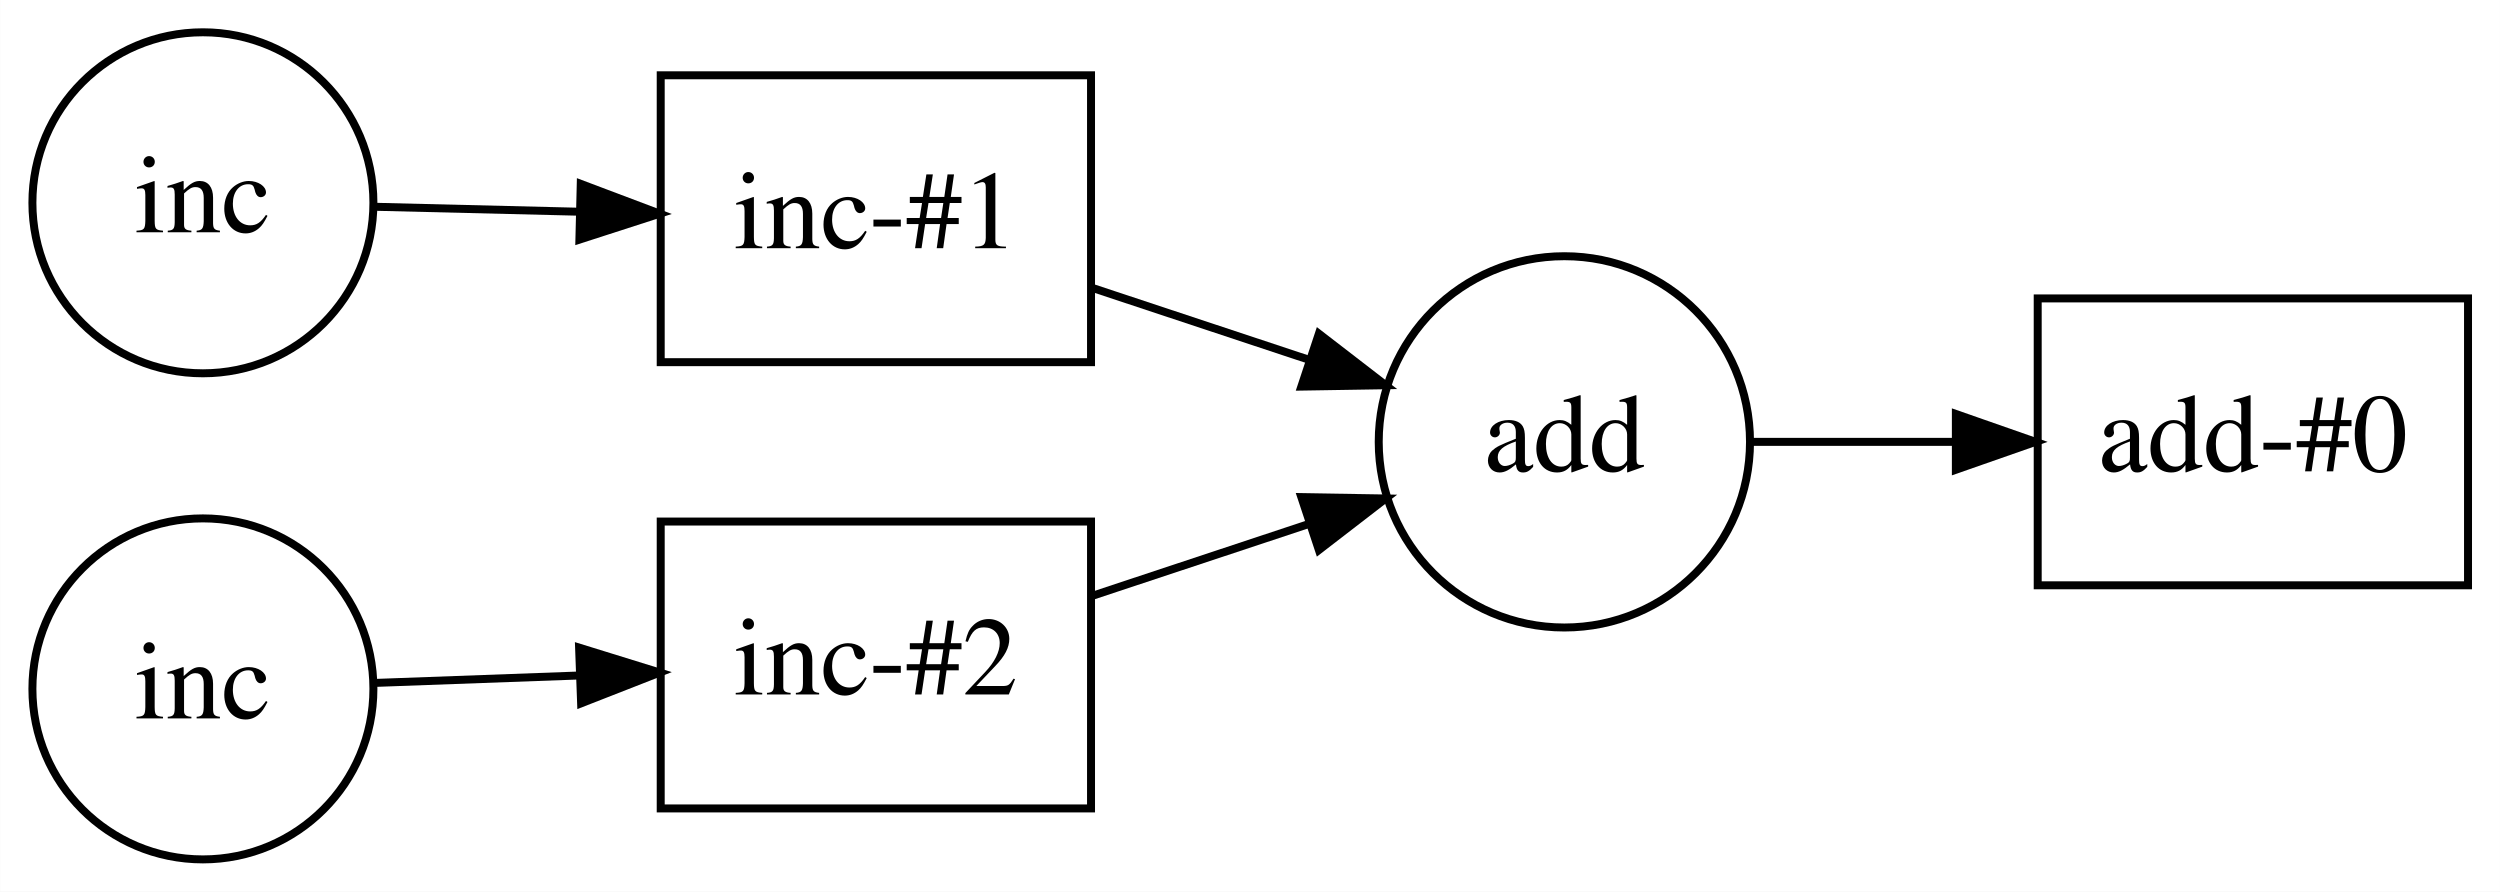
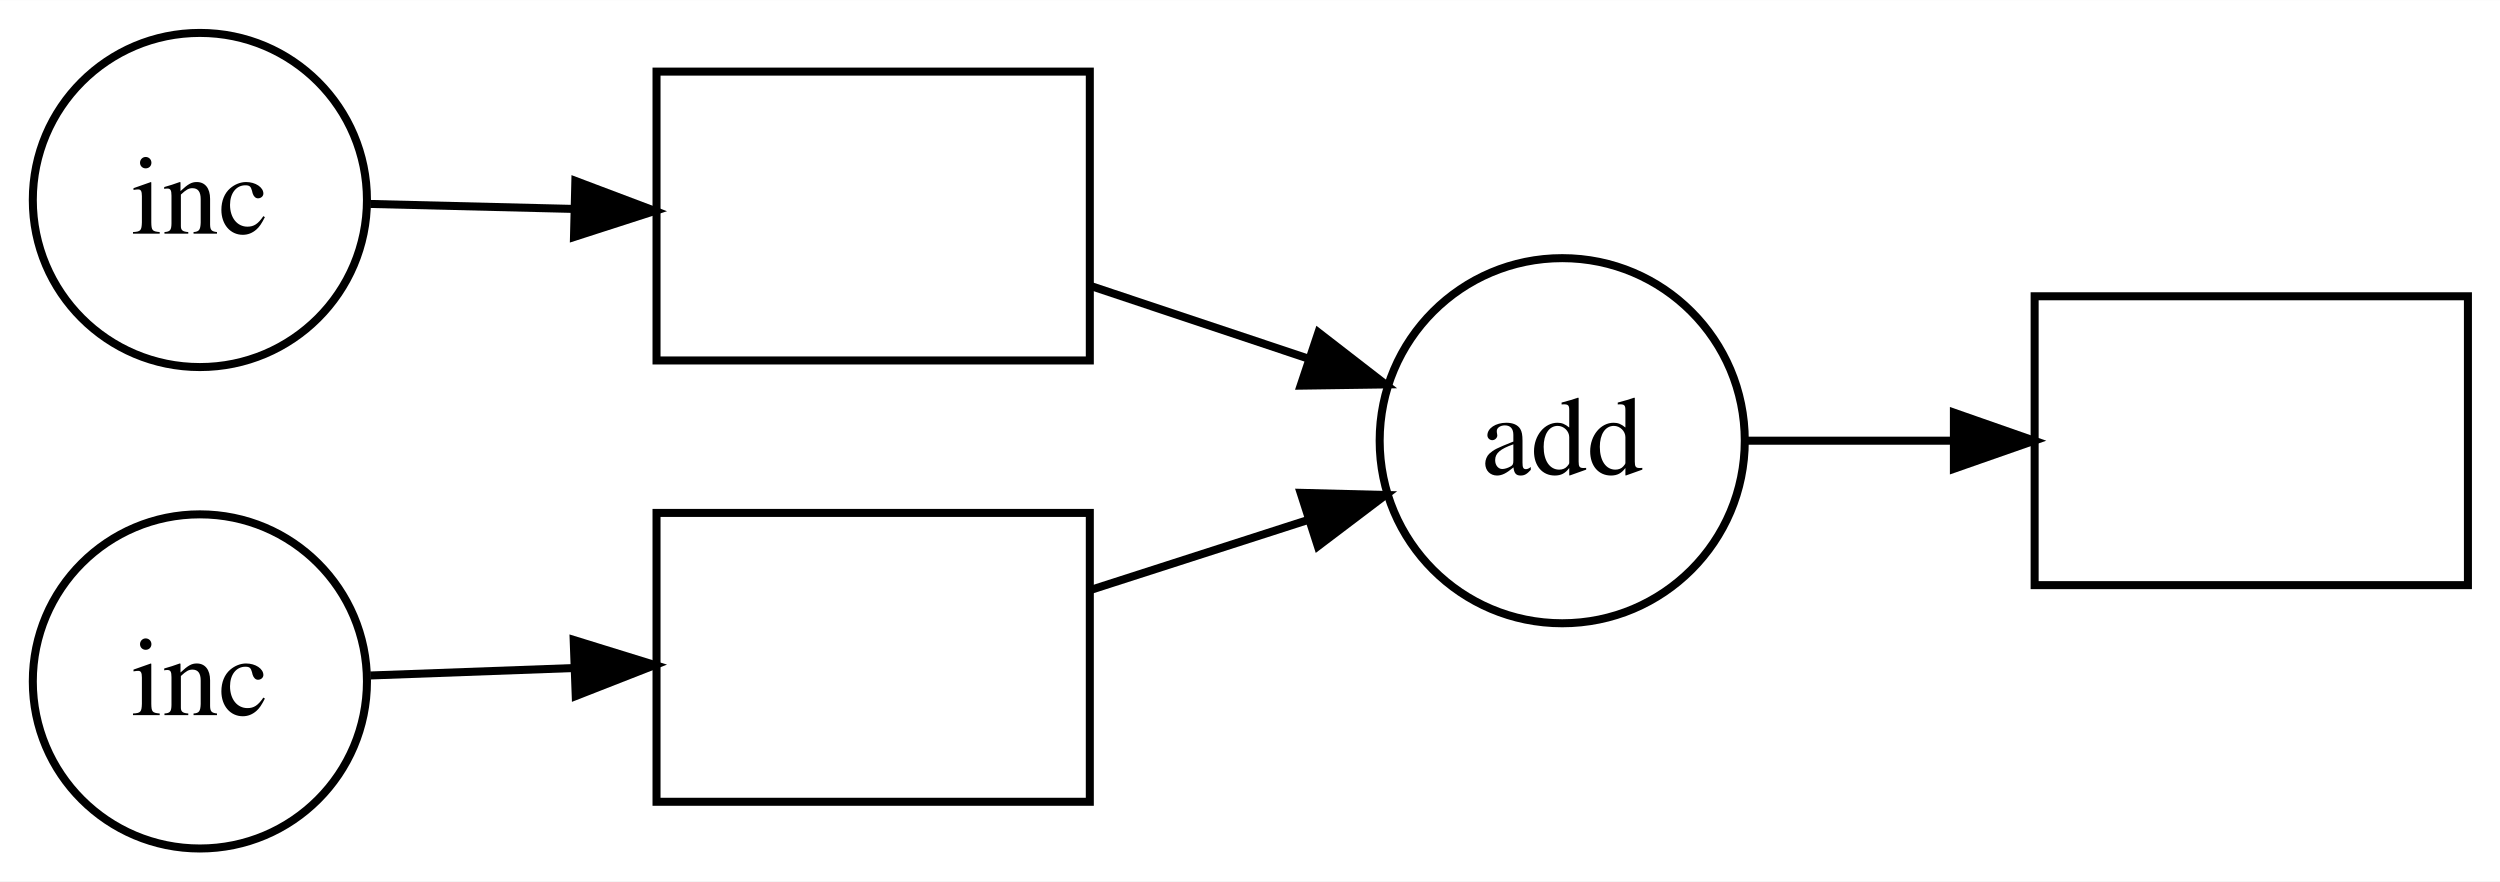
- <svg xmlns="http://www.w3.org/2000/svg" width="314pt" height="112pt" viewBox="0.00 0.00 313.69 111.90">
-   <g id="graph0" class="graph" transform="scale(1 1) rotate(0) translate(4 107.896)">
-     <polygon fill="white" stroke="none" points="-4,4 -4,-107.896 309.692,-107.896 309.692,4 -4,4" />
+ <svg xmlns="http://www.w3.org/2000/svg" width="312pt" height="110pt" viewBox="0.00 0.00 311.57 109.82">
+   <g id="graph0" class="graph" transform="scale(1 1) rotate(0) translate(4 105.821)">
+     <polygon fill="white" stroke="none" points="-4,4 -4,-105.821 307.572,-105.821 307.572,4 -4,4" />
    <g id="node1" class="node">
-       <polygon fill="none" stroke="black" points="305.692,-70.448 251.692,-70.448 251.692,-34.448 305.692,-34.448 305.692,-70.448" />
-       <text text-anchor="middle" x="278.692" y="-48.748" font-family="Times,serif" font-size="14.00">add-#0</text>
+       <polygon fill="none" stroke="black" points="303.572,-68.911 249.572,-68.911 249.572,-32.911 303.572,-32.911 303.572,-68.911" />
    </g>
    <g id="node2" class="node">
-       <ellipse fill="none" stroke="black" cx="192.294" cy="-52.448" rx="23.296" ry="23.296" />
-       <text text-anchor="middle" x="192.294" y="-48.748" font-family="Times,serif" font-size="14.00">add</text>
+       <ellipse fill="none" stroke="black" cx="190.697" cy="-50.911" rx="22.752" ry="22.752" />
+       <text text-anchor="middle" x="190.697" y="-46.711" font-family="Times,serif" font-size="14.00">add</text>
    </g>
    <g id="edge1" class="edge">
-       <path fill="none" stroke="black" d="M215.911,-52.448C223.687,-52.448 232.603,-52.448 241.197,-52.448" />
-       <polygon fill="black" stroke="black" points="241.422,-55.948 251.422,-52.448 241.422,-48.948 241.422,-55.948" />
+       <path fill="none" stroke="black" d="M213.734,-50.911C221.618,-50.911 230.724,-50.911 239.483,-50.911" />
+       <polygon fill="black" stroke="black" points="239.511,-54.411 249.511,-50.911 239.511,-47.411 239.511,-54.411" />
    </g>
    <g id="node3" class="node">
-       <polygon fill="none" stroke="black" points="132.896,-98.448 78.896,-98.448 78.896,-62.448 132.896,-62.448 132.896,-98.448" />
-       <text text-anchor="middle" x="105.896" y="-76.748" font-family="Times,serif" font-size="14.00">inc-#1</text>
+       <polygon fill="none" stroke="black" points="131.821,-96.911 77.821,-96.911 77.821,-60.911 131.821,-60.911 131.821,-96.911" />
    </g>
    <g id="edge2" class="edge">
-       <path fill="none" stroke="black" d="M133.138,-71.742C141.716,-68.896 151.326,-65.708 160.225,-62.755" />
-       <polygon fill="black" stroke="black" points="161.488,-66.024 169.878,-59.553 159.284,-59.38 161.488,-66.024" />
+       <path fill="none" stroke="black" d="M131.9,-70.205C140.496,-67.335 150.133,-64.118 159.038,-61.146" />
+       <polygon fill="black" stroke="black" points="160.308,-64.411 168.685,-57.925 158.092,-57.772 160.308,-64.411" />
    </g>
    <g id="node4" class="node">
-       <polygon fill="none" stroke="black" points="132.896,-42.448 78.896,-42.448 78.896,-6.448 132.896,-6.448 132.896,-42.448" />
-       <text text-anchor="middle" x="105.896" y="-20.748" font-family="Times,serif" font-size="14.00">inc-#2</text>
+       <polygon fill="none" stroke="black" points="131.821,-41.911 77.821,-41.911 77.821,-5.911 131.821,-5.911 131.821,-41.911" />
    </g>
    <g id="edge3" class="edge">
-       <path fill="none" stroke="black" d="M133.138,-33.154C141.716,-36 151.326,-39.188 160.225,-42.141" />
-       <polygon fill="black" stroke="black" points="159.284,-45.516 169.878,-45.343 161.488,-38.872 159.284,-45.516" />
+       <path fill="none" stroke="black" d="M131.9,-32.306C140.496,-35.072 150.133,-38.175 159.038,-41.041" />
+       <polygon fill="black" stroke="black" points="158.094,-44.414 168.685,-44.147 160.239,-37.751 158.094,-44.414" />
    </g>
    <g id="node5" class="node">
-       <ellipse fill="none" stroke="black" cx="21.448" cy="-21.448" rx="21.396" ry="21.396" />
-       <text text-anchor="middle" x="21.448" y="-17.748" font-family="Times,serif" font-size="14.00">inc</text>
+       <ellipse fill="none" stroke="black" cx="20.911" cy="-80.911" rx="20.822" ry="20.822" />
+       <text text-anchor="middle" x="20.911" y="-76.711" font-family="Times,serif" font-size="14.00">inc</text>
    </g>
    <g id="edge4" class="edge">
-       <path fill="none" stroke="black" d="M43.253,-22.205C51.002,-22.487 60.039,-22.816 68.766,-23.134" />
-       <polygon fill="black" stroke="black" points="68.653,-26.632 78.774,-23.498 68.908,-19.636 68.653,-26.632" />
+       <path fill="none" stroke="black" d="M42.158,-80.416C49.854,-80.228 58.873,-80.008 67.601,-79.795" />
+       <polygon fill="black" stroke="black" points="67.706,-83.294 77.618,-79.55 67.535,-76.296 67.706,-83.294" />
    </g>
    <g id="node6" class="node">
-       <ellipse fill="none" stroke="black" cx="21.448" cy="-82.448" rx="21.396" ry="21.396" />
-       <text text-anchor="middle" x="21.448" y="-78.748" font-family="Times,serif" font-size="14.00">inc</text>
+       <ellipse fill="none" stroke="black" cx="20.911" cy="-20.911" rx="20.822" ry="20.822" />
+       <text text-anchor="middle" x="20.911" y="-16.711" font-family="Times,serif" font-size="14.00">inc</text>
    </g>
    <g id="edge5" class="edge">
-       <path fill="none" stroke="black" d="M43.253,-81.943C51.002,-81.755 60.039,-81.536 68.766,-81.325" />
-       <polygon fill="black" stroke="black" points="68.862,-84.823 78.774,-81.082 68.692,-77.825 68.862,-84.823" />
+       <path fill="none" stroke="black" d="M42.158,-21.652C49.854,-21.934 58.873,-22.265 67.601,-22.584" />
+       <polygon fill="black" stroke="black" points="67.496,-26.082 77.618,-22.951 67.752,-19.087 67.496,-26.082" />
    </g>
  </g>
</svg>
